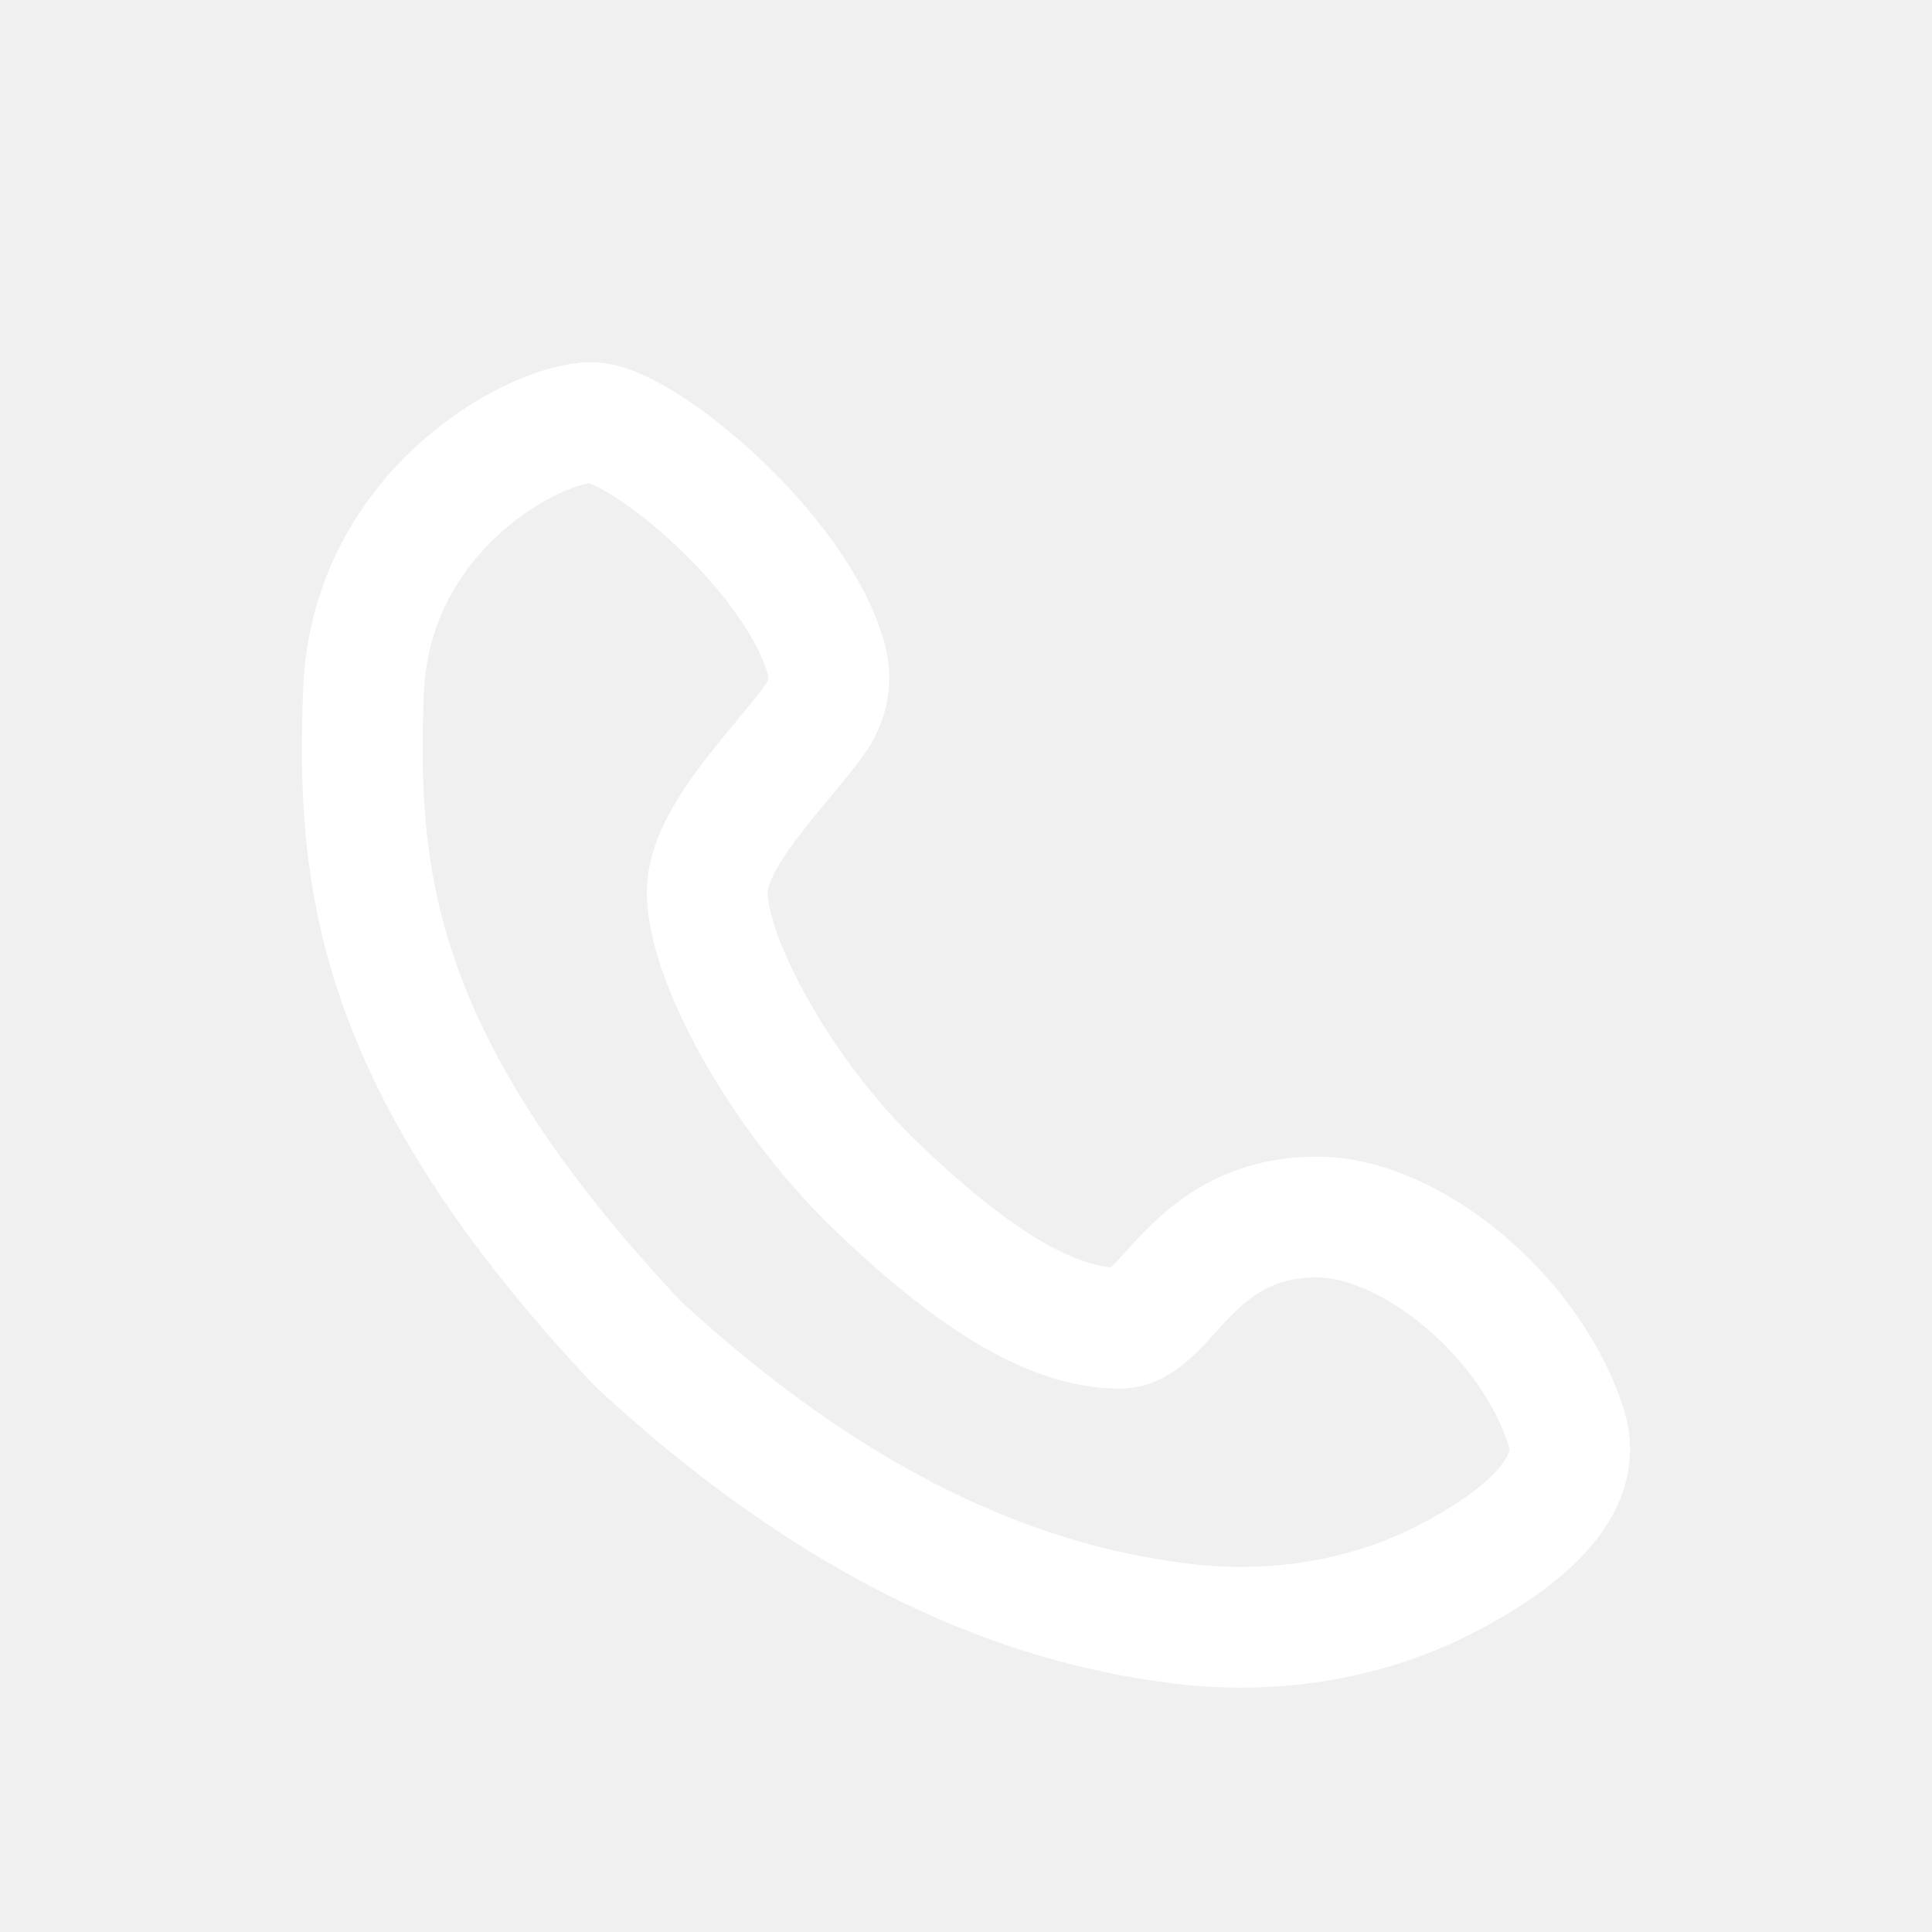
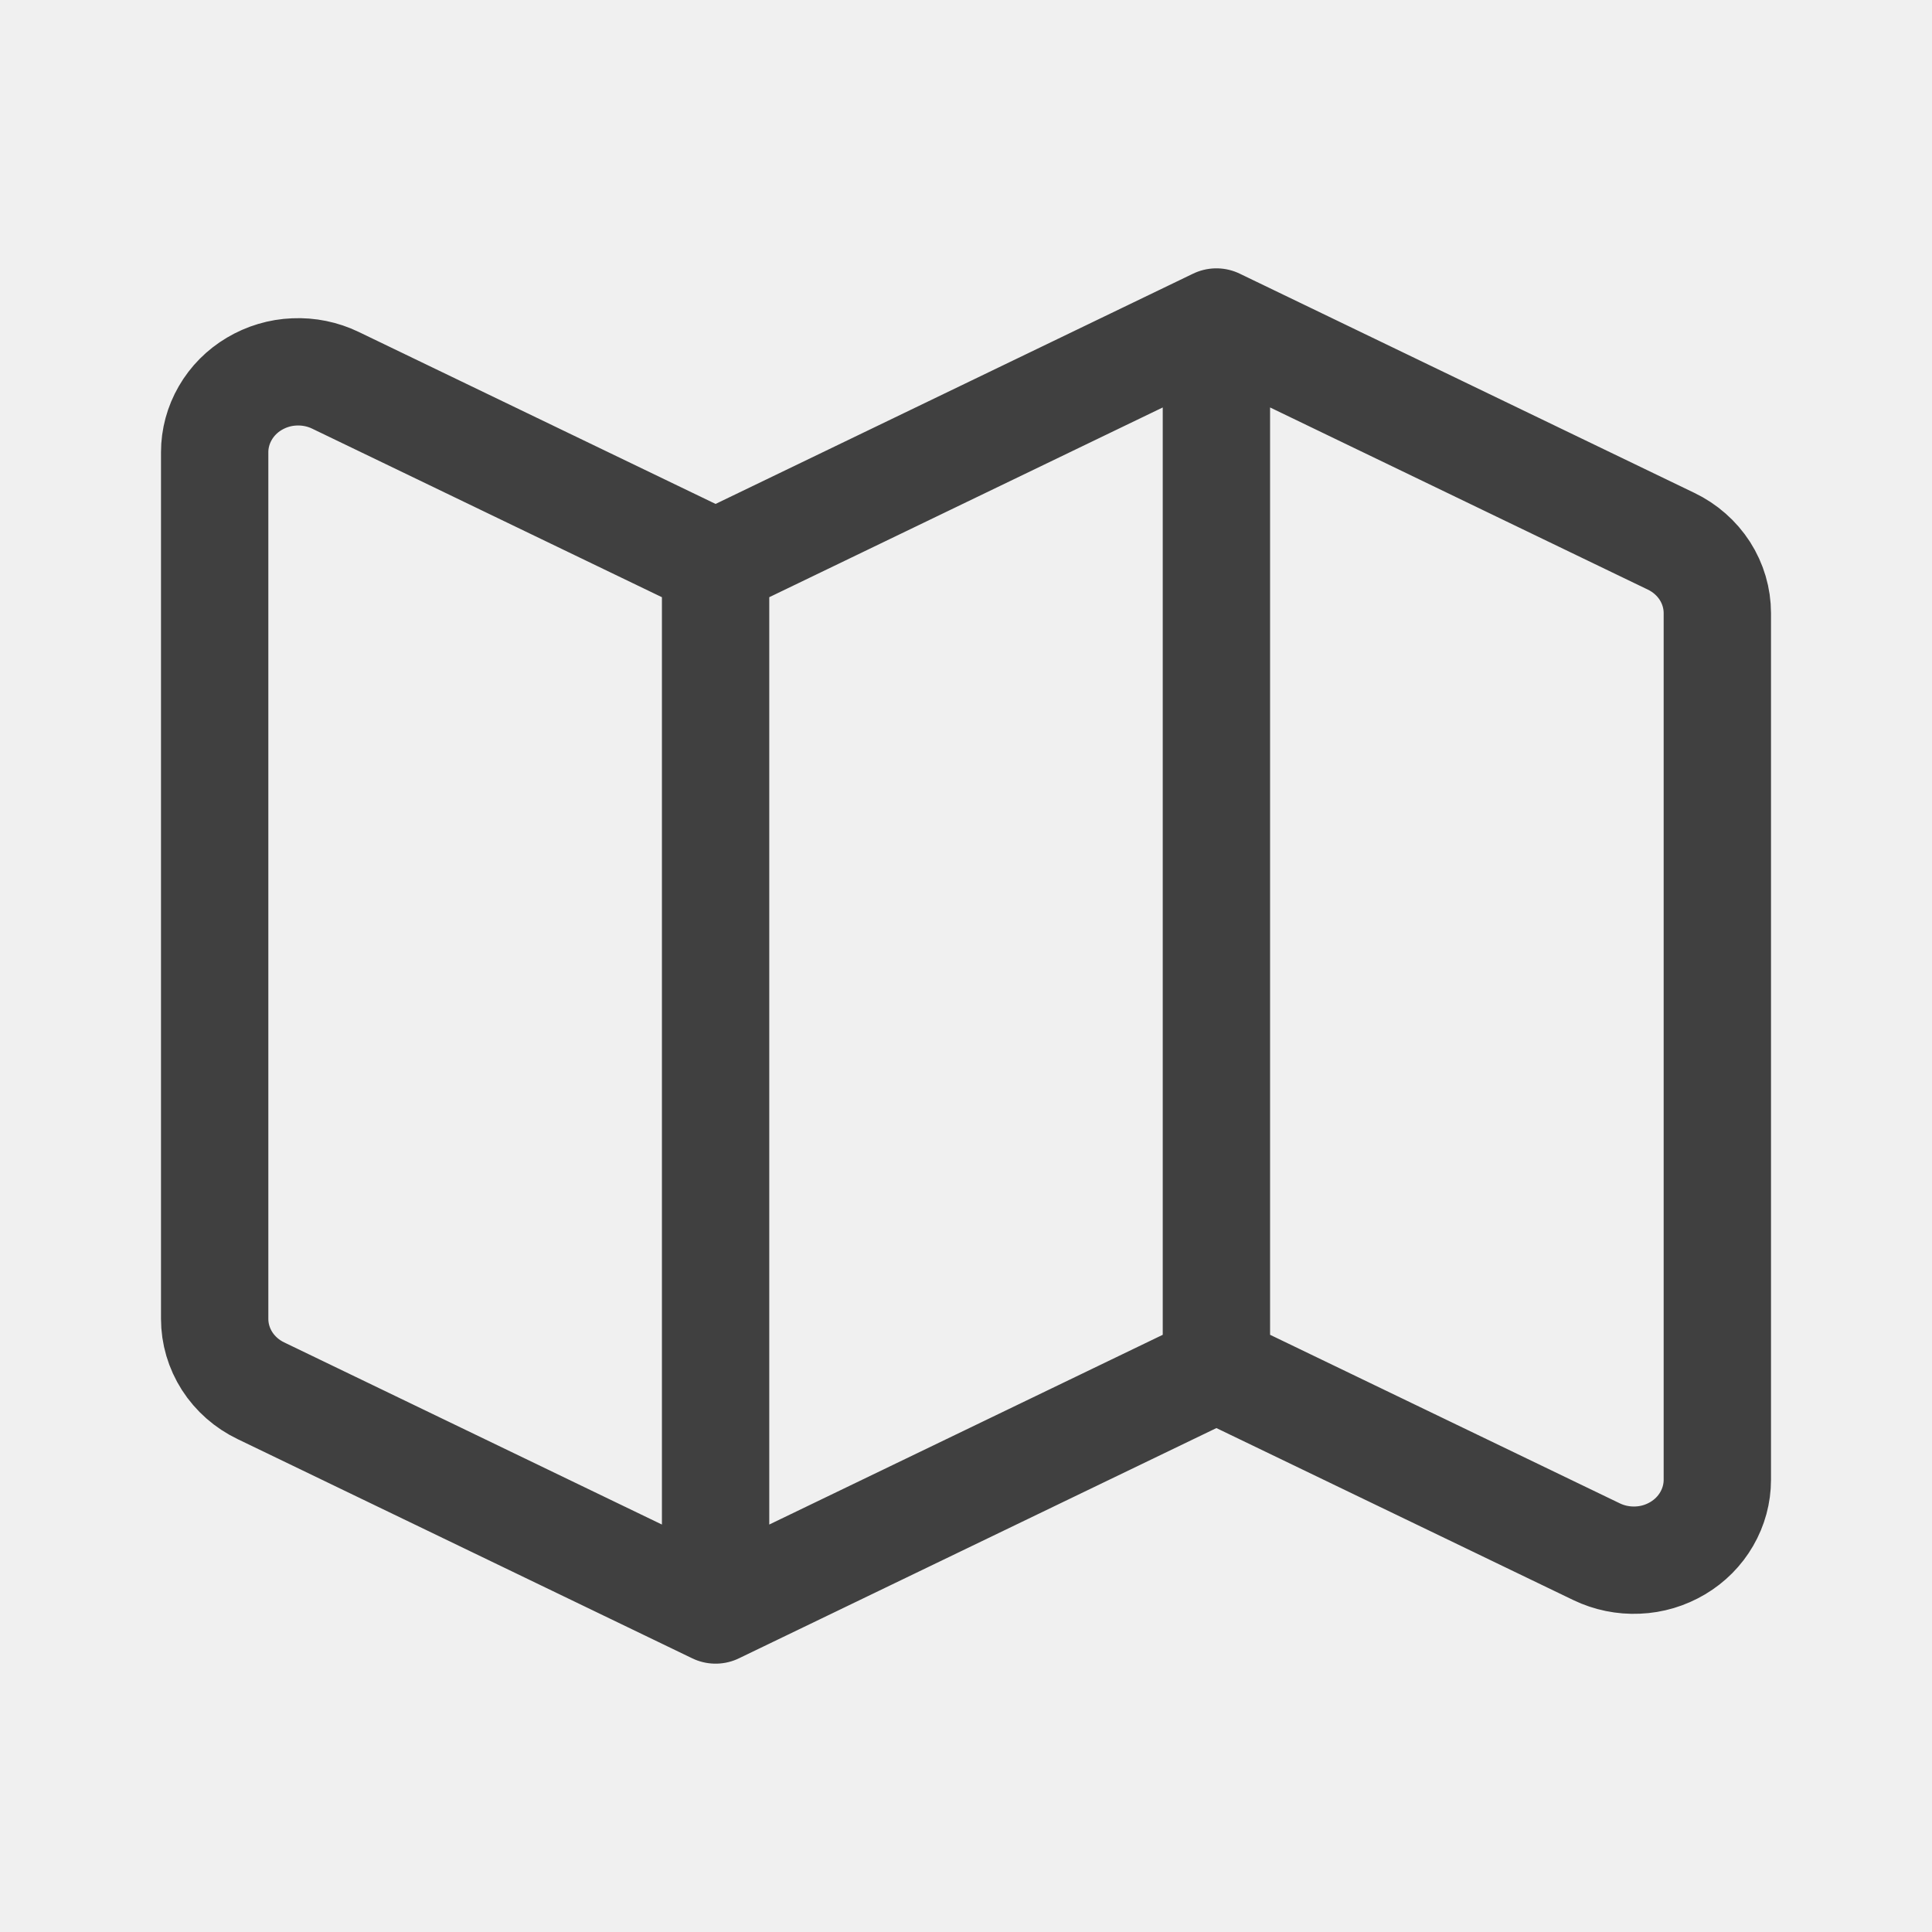
- <svg xmlns="http://www.w3.org/2000/svg" width="16" height="16" viewBox="0 0 16 16" fill="none">
-   <path d="M6.75 5.956C6.457 6.364 5.857 6.928 5.857 7.389C5.857 7.943 6.462 9.059 7.248 9.816C8.034 10.573 8.698 11 9.273 11C9.665 11 9.861 10.079 10.907 10.079C11.691 10.079 12.69 10.912 12.974 11.833C13.125 12.321 12.592 12.764 11.946 13.091C11.284 13.425 10.527 13.536 9.791 13.447C8.671 13.311 7.126 12.831 5.287 11.132C3.066 8.778 2.954 7.236 3.01 5.73C3.066 4.224 4.433 3.5 4.895 3.5C5.315 3.5 6.612 4.586 6.846 5.47C6.891 5.638 6.852 5.815 6.75 5.956Z" stroke="white" stroke-linecap="round" stroke-linejoin="round" />
+ <svg xmlns="http://www.w3.org/2000/svg" width="18" height="18" viewBox="0 0 18 18" fill="none">
+   <path d="M6.667 15L2.43 12.957C2.301 12.895 2.192 12.799 2.116 12.681C2.04 12.562 2 12.426 2 12.287V4.213C2 4.086 2.034 3.96 2.099 3.848C2.163 3.737 2.256 3.643 2.369 3.576C2.482 3.509 2.61 3.47 2.743 3.465C2.875 3.459 3.007 3.486 3.125 3.543L6.667 5.25M6.667 15V5.25M6.667 15L11.333 12.75M6.667 5.25L11.333 3M11.333 12.75L14.875 14.457C14.993 14.514 15.125 14.541 15.257 14.535C15.39 14.53 15.518 14.491 15.631 14.424C15.744 14.357 15.837 14.263 15.901 14.152C15.966 14.04 16 13.914 16 13.787V5.713C16 5.574 15.96 5.438 15.884 5.319C15.808 5.201 15.699 5.105 15.57 5.043L11.333 3M11.333 12.75V3" stroke="#404040" stroke-linecap="round" stroke-linejoin="round" />
</svg>
